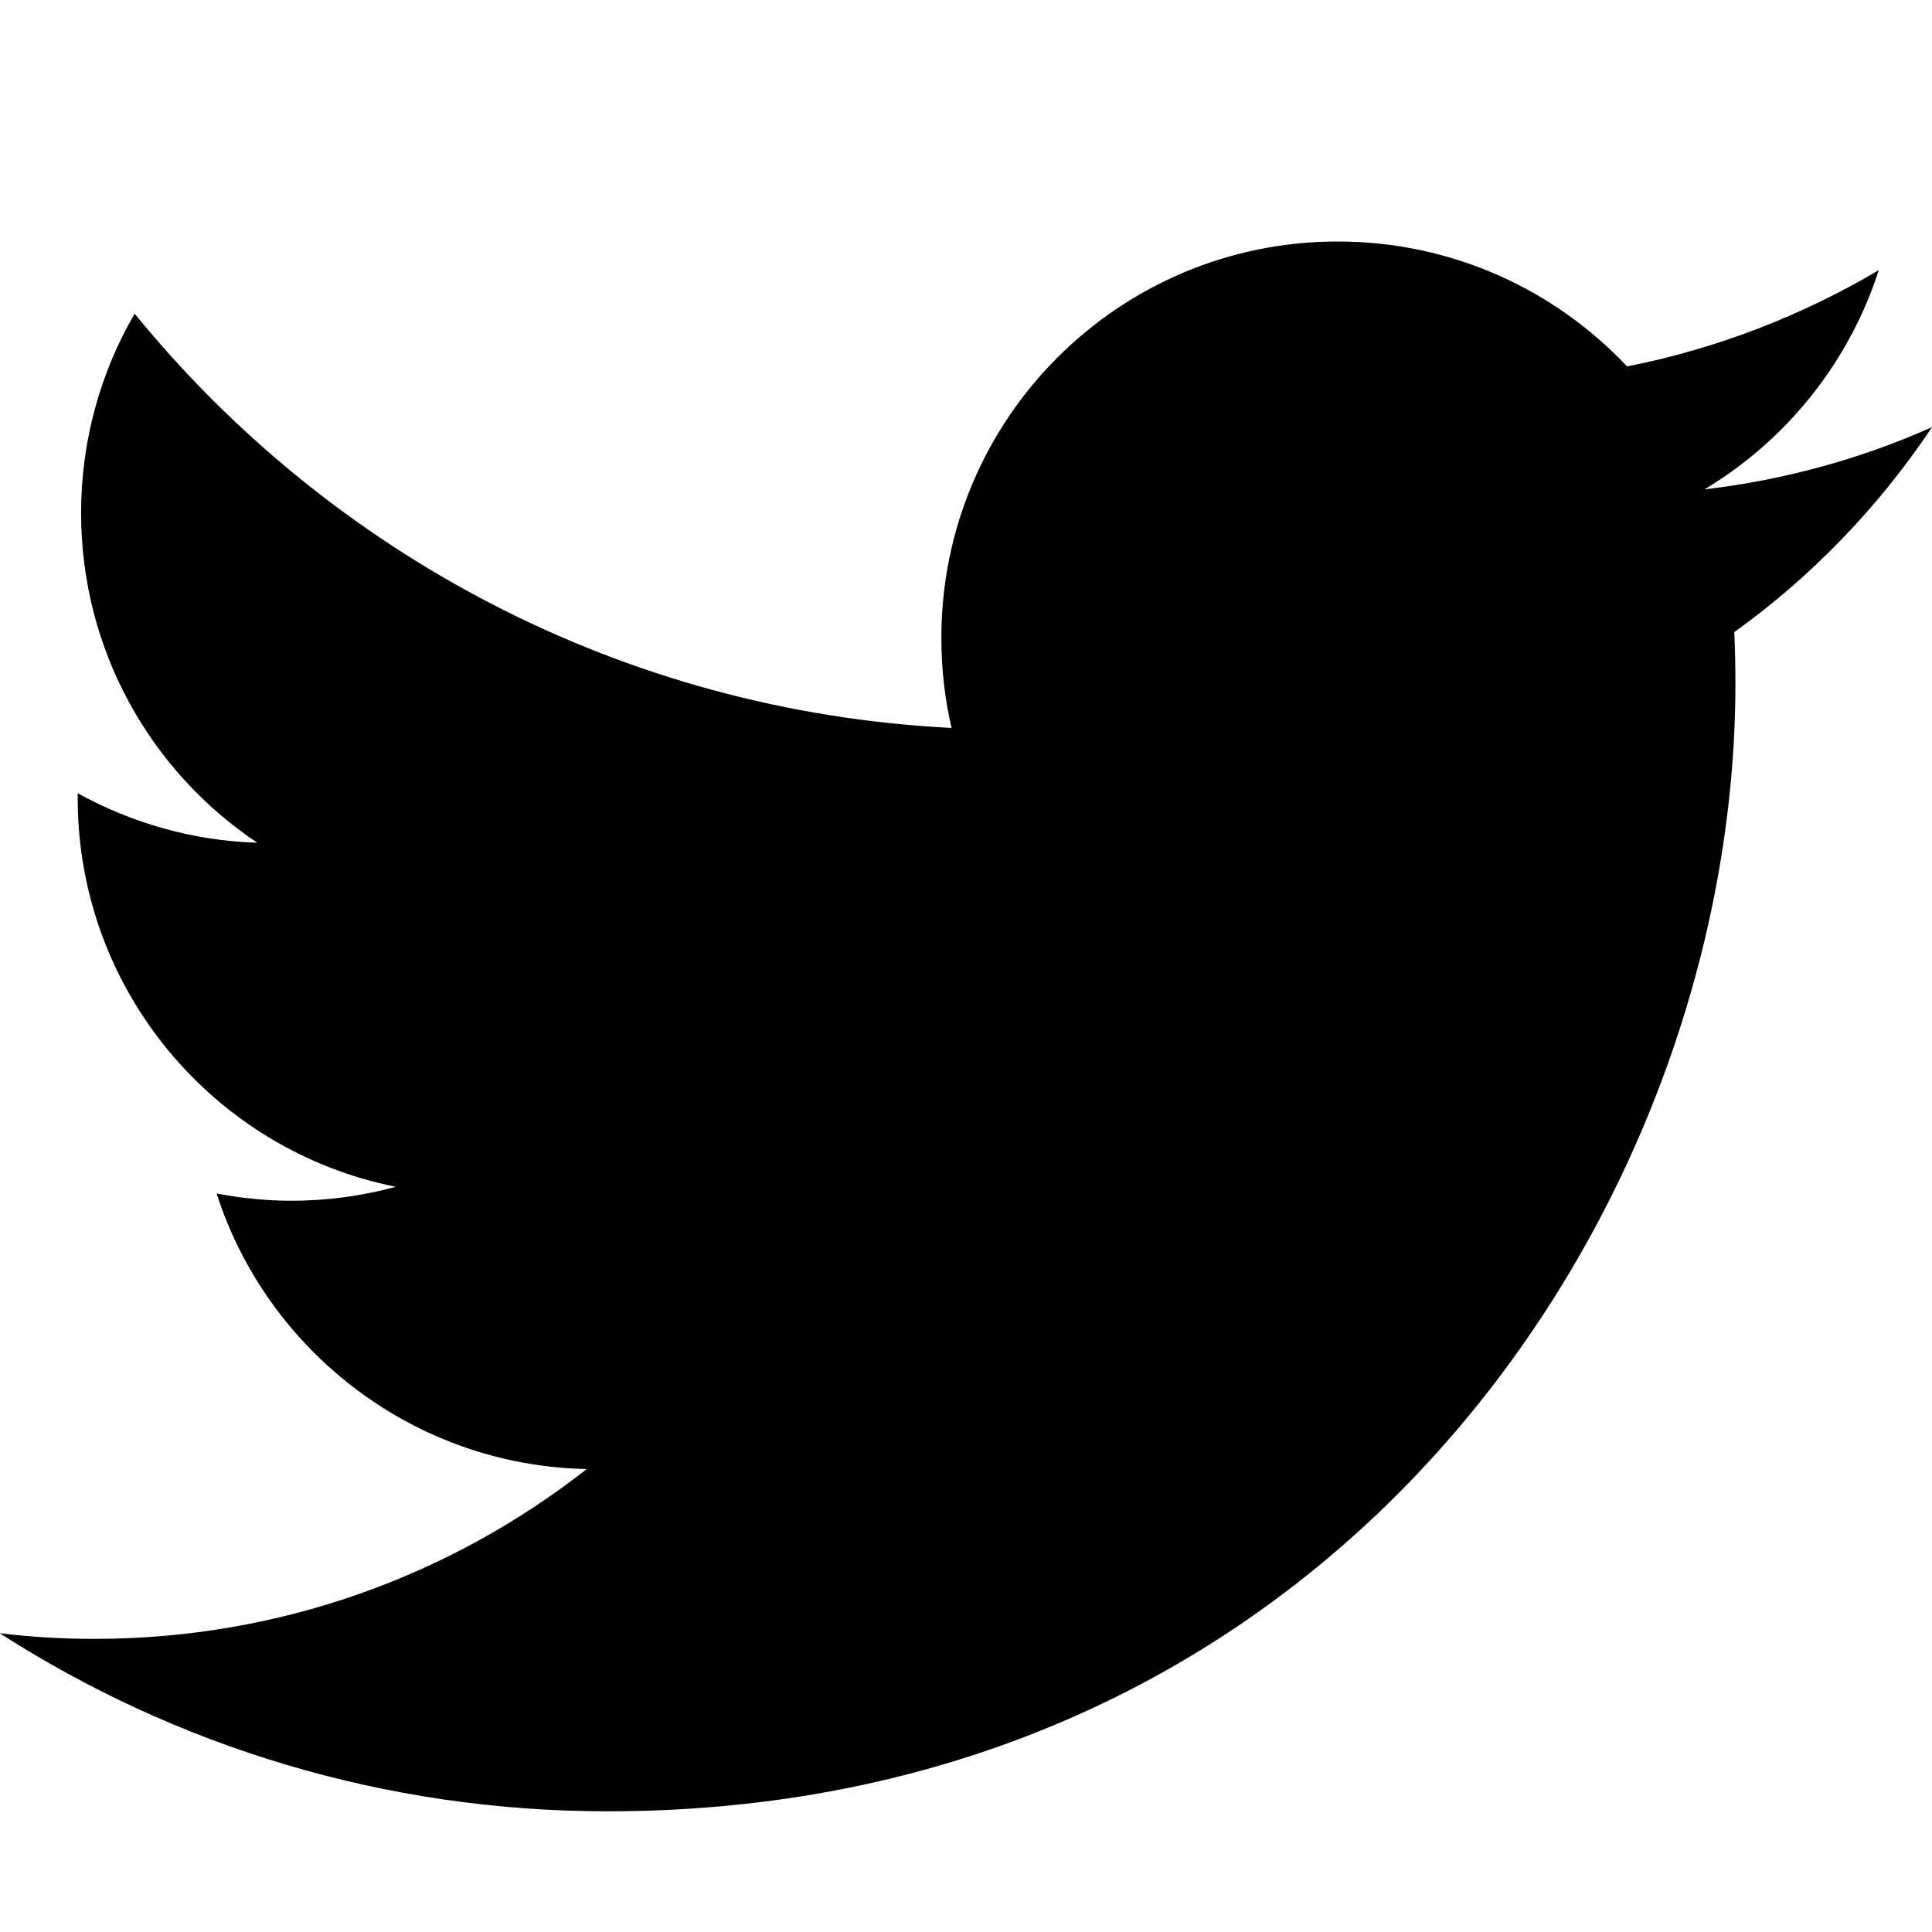
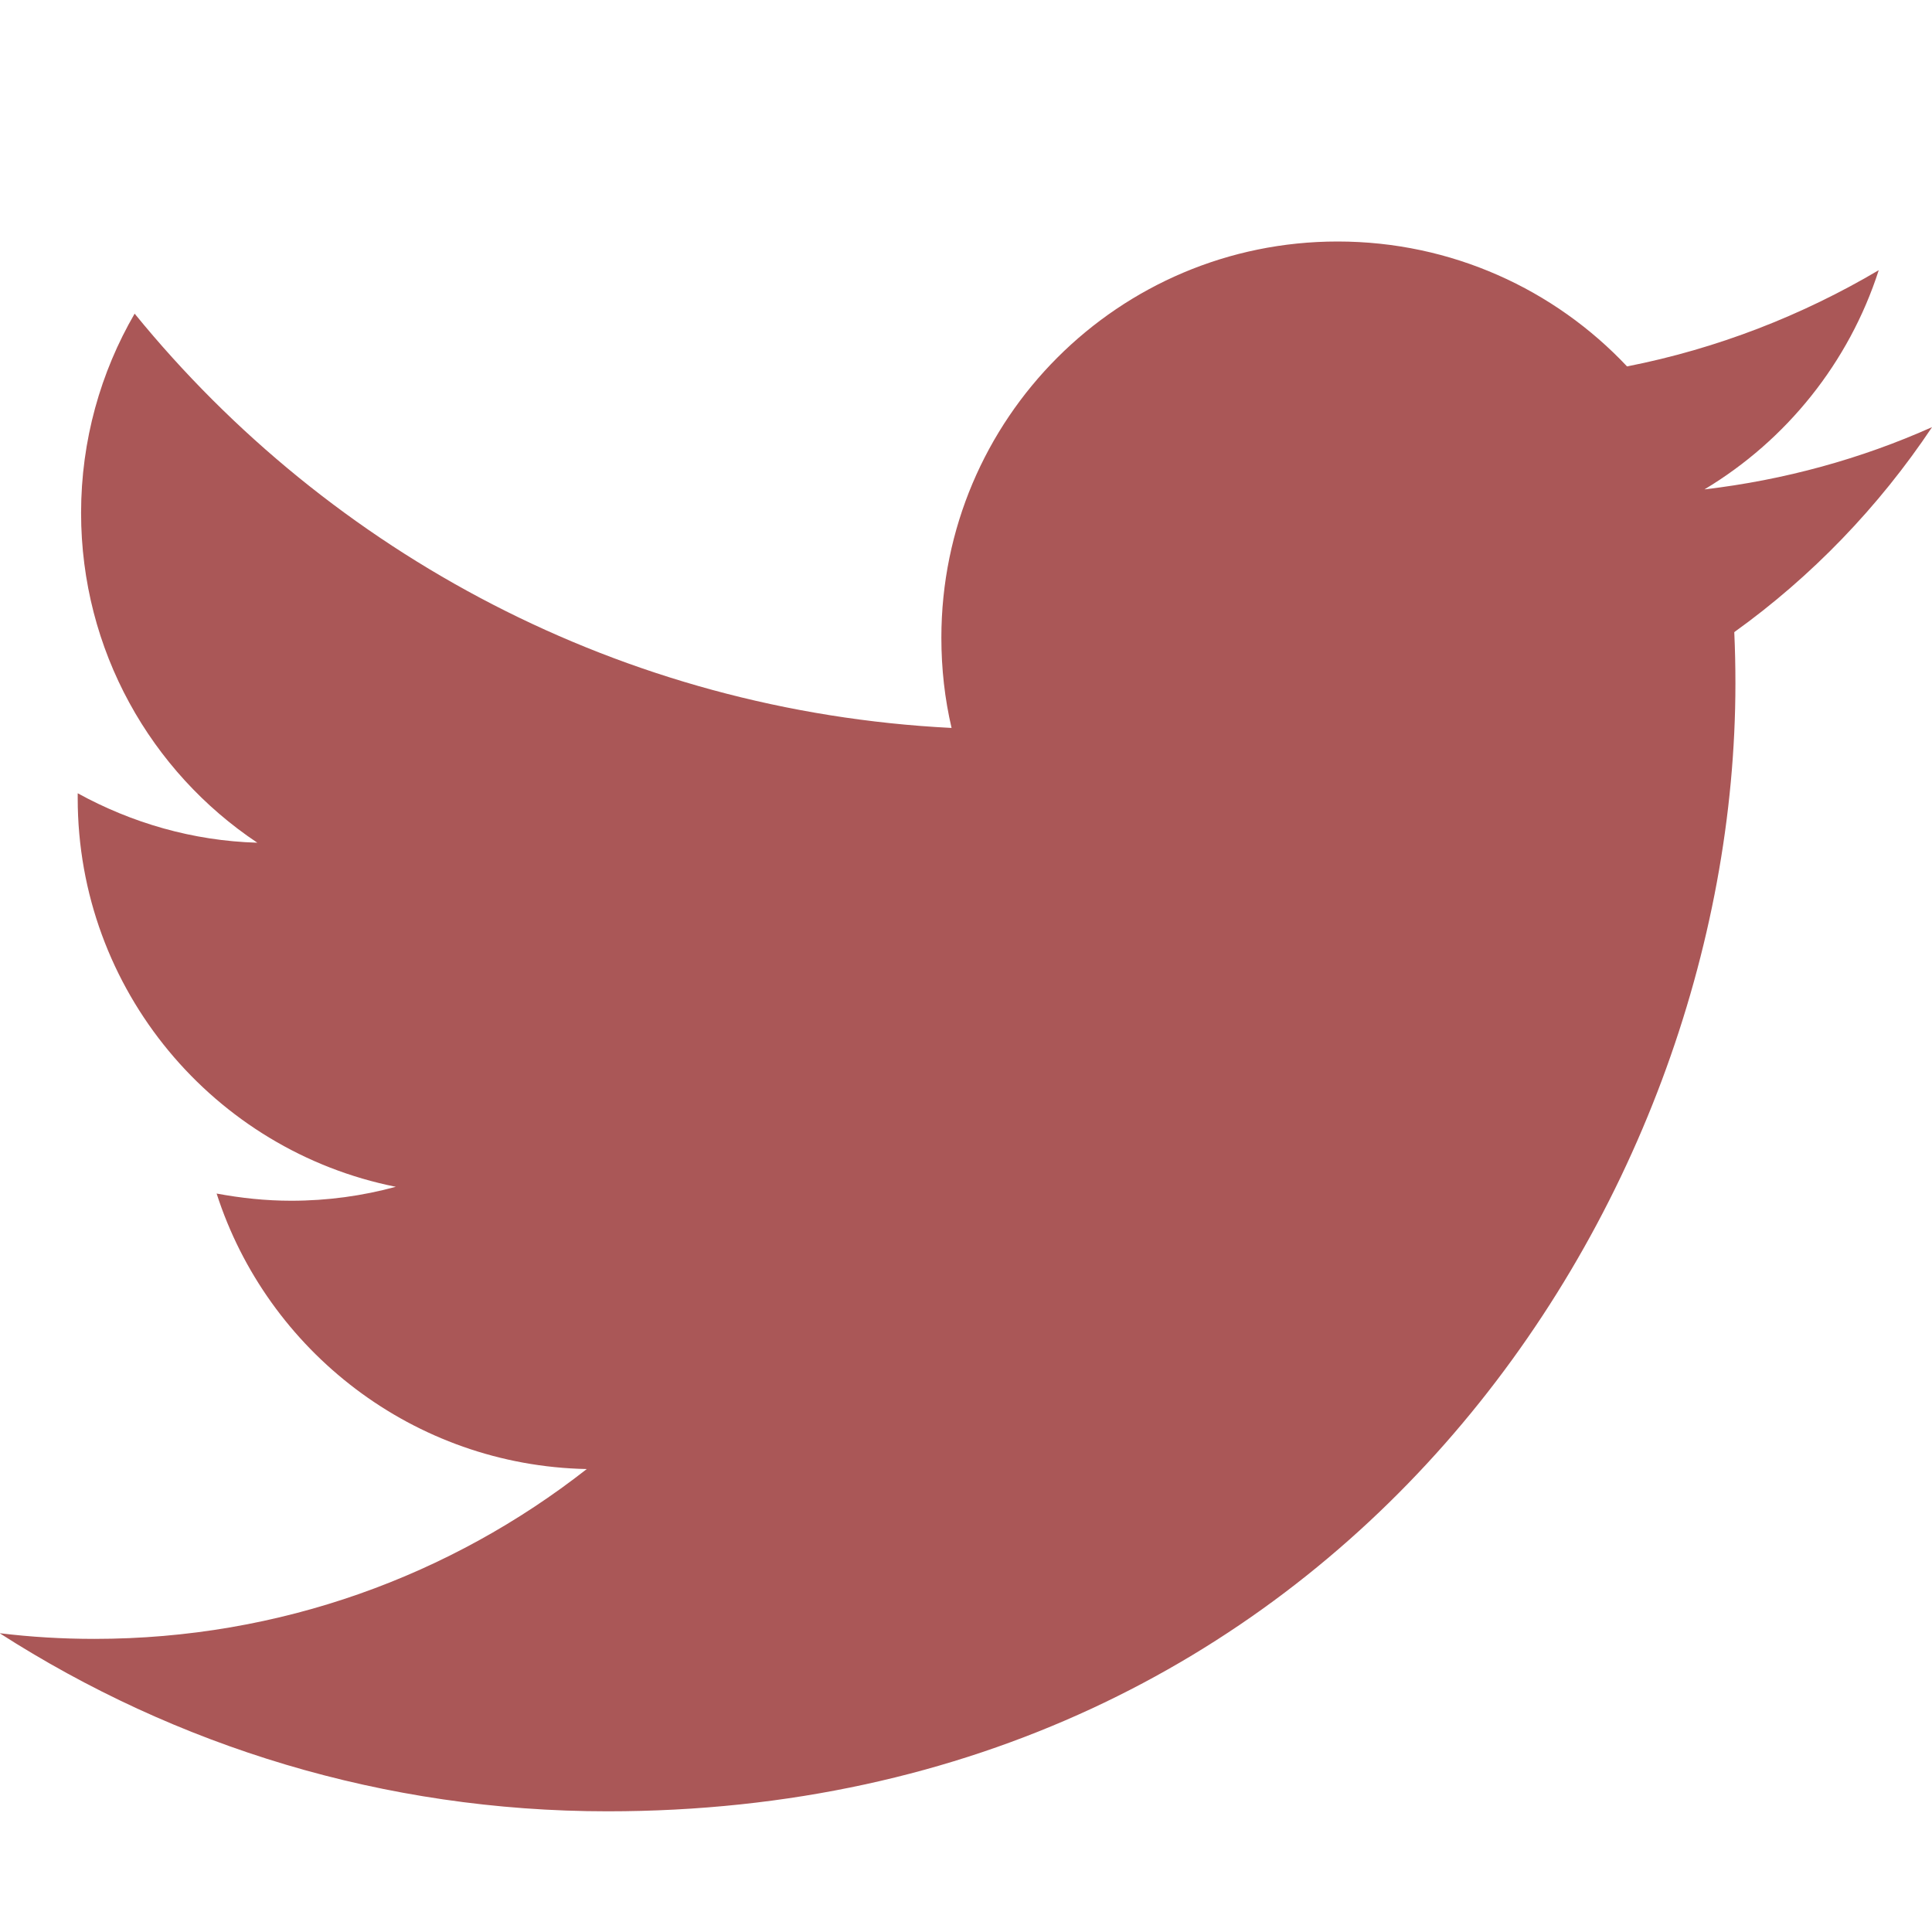
<svg xmlns="http://www.w3.org/2000/svg" version="1.1" width="32" height="32" viewBox="0 0 32 32">
-   <path d="M32 7.075c-1.175 0.525-2.444 0.875-3.769 1.031 1.356-0.813 2.394-2.1 2.887-3.631-1.269 0.75-2.675 1.3-4.169 1.594-1.2-1.275-2.906-2.069-4.794-2.069-3.625 0-6.563 2.938-6.563 6.563 0 0.512 0.056 1.012 0.169 1.494-5.456-0.275-10.294-2.888-13.531-6.862-0.563 0.969-0.887 2.1-0.887 3.3 0 2.275 1.156 4.287 2.919 5.463-1.075-0.031-2.087-0.331-2.975-0.819 0 0.025 0 0.056 0 0.081 0 3.181 2.263 5.838 5.269 6.437-0.55 0.15-1.131 0.231-1.731 0.231-0.425 0-0.831-0.044-1.237-0.119 0.838 2.606 3.263 4.506 6.131 4.563-2.25 1.762-5.075 2.813-8.156 2.813-0.531 0-1.050-0.031-1.569-0.094 2.913 1.869 6.362 2.95 10.069 2.95 12.075 0 18.681-10.006 18.681-18.681 0-0.287-0.006-0.569-0.019-0.85 1.281-0.919 2.394-2.075 3.275-3.394z" />
+   <path fill="#aa5757" d="M32 7.075c-1.175 0.525-2.444 0.875-3.769 1.031 1.356-0.813 2.394-2.1 2.887-3.631-1.269 0.75-2.675 1.3-4.169 1.594-1.2-1.275-2.906-2.069-4.794-2.069-3.625 0-6.563 2.938-6.563 6.563 0 0.512 0.056 1.012 0.169 1.494-5.456-0.275-10.294-2.888-13.531-6.862-0.563 0.969-0.887 2.1-0.887 3.3 0 2.275 1.156 4.287 2.919 5.463-1.075-0.031-2.087-0.331-2.975-0.819 0 0.025 0 0.056 0 0.081 0 3.181 2.263 5.838 5.269 6.437-0.55 0.15-1.131 0.231-1.731 0.231-0.425 0-0.831-0.044-1.237-0.119 0.838 2.606 3.263 4.506 6.131 4.563-2.25 1.762-5.075 2.813-8.156 2.813-0.531 0-1.050-0.031-1.569-0.094 2.913 1.869 6.362 2.95 10.069 2.95 12.075 0 18.681-10.006 18.681-18.681 0-0.287-0.006-0.569-0.019-0.85 1.281-0.919 2.394-2.075 3.275-3.394z" />
</svg>
